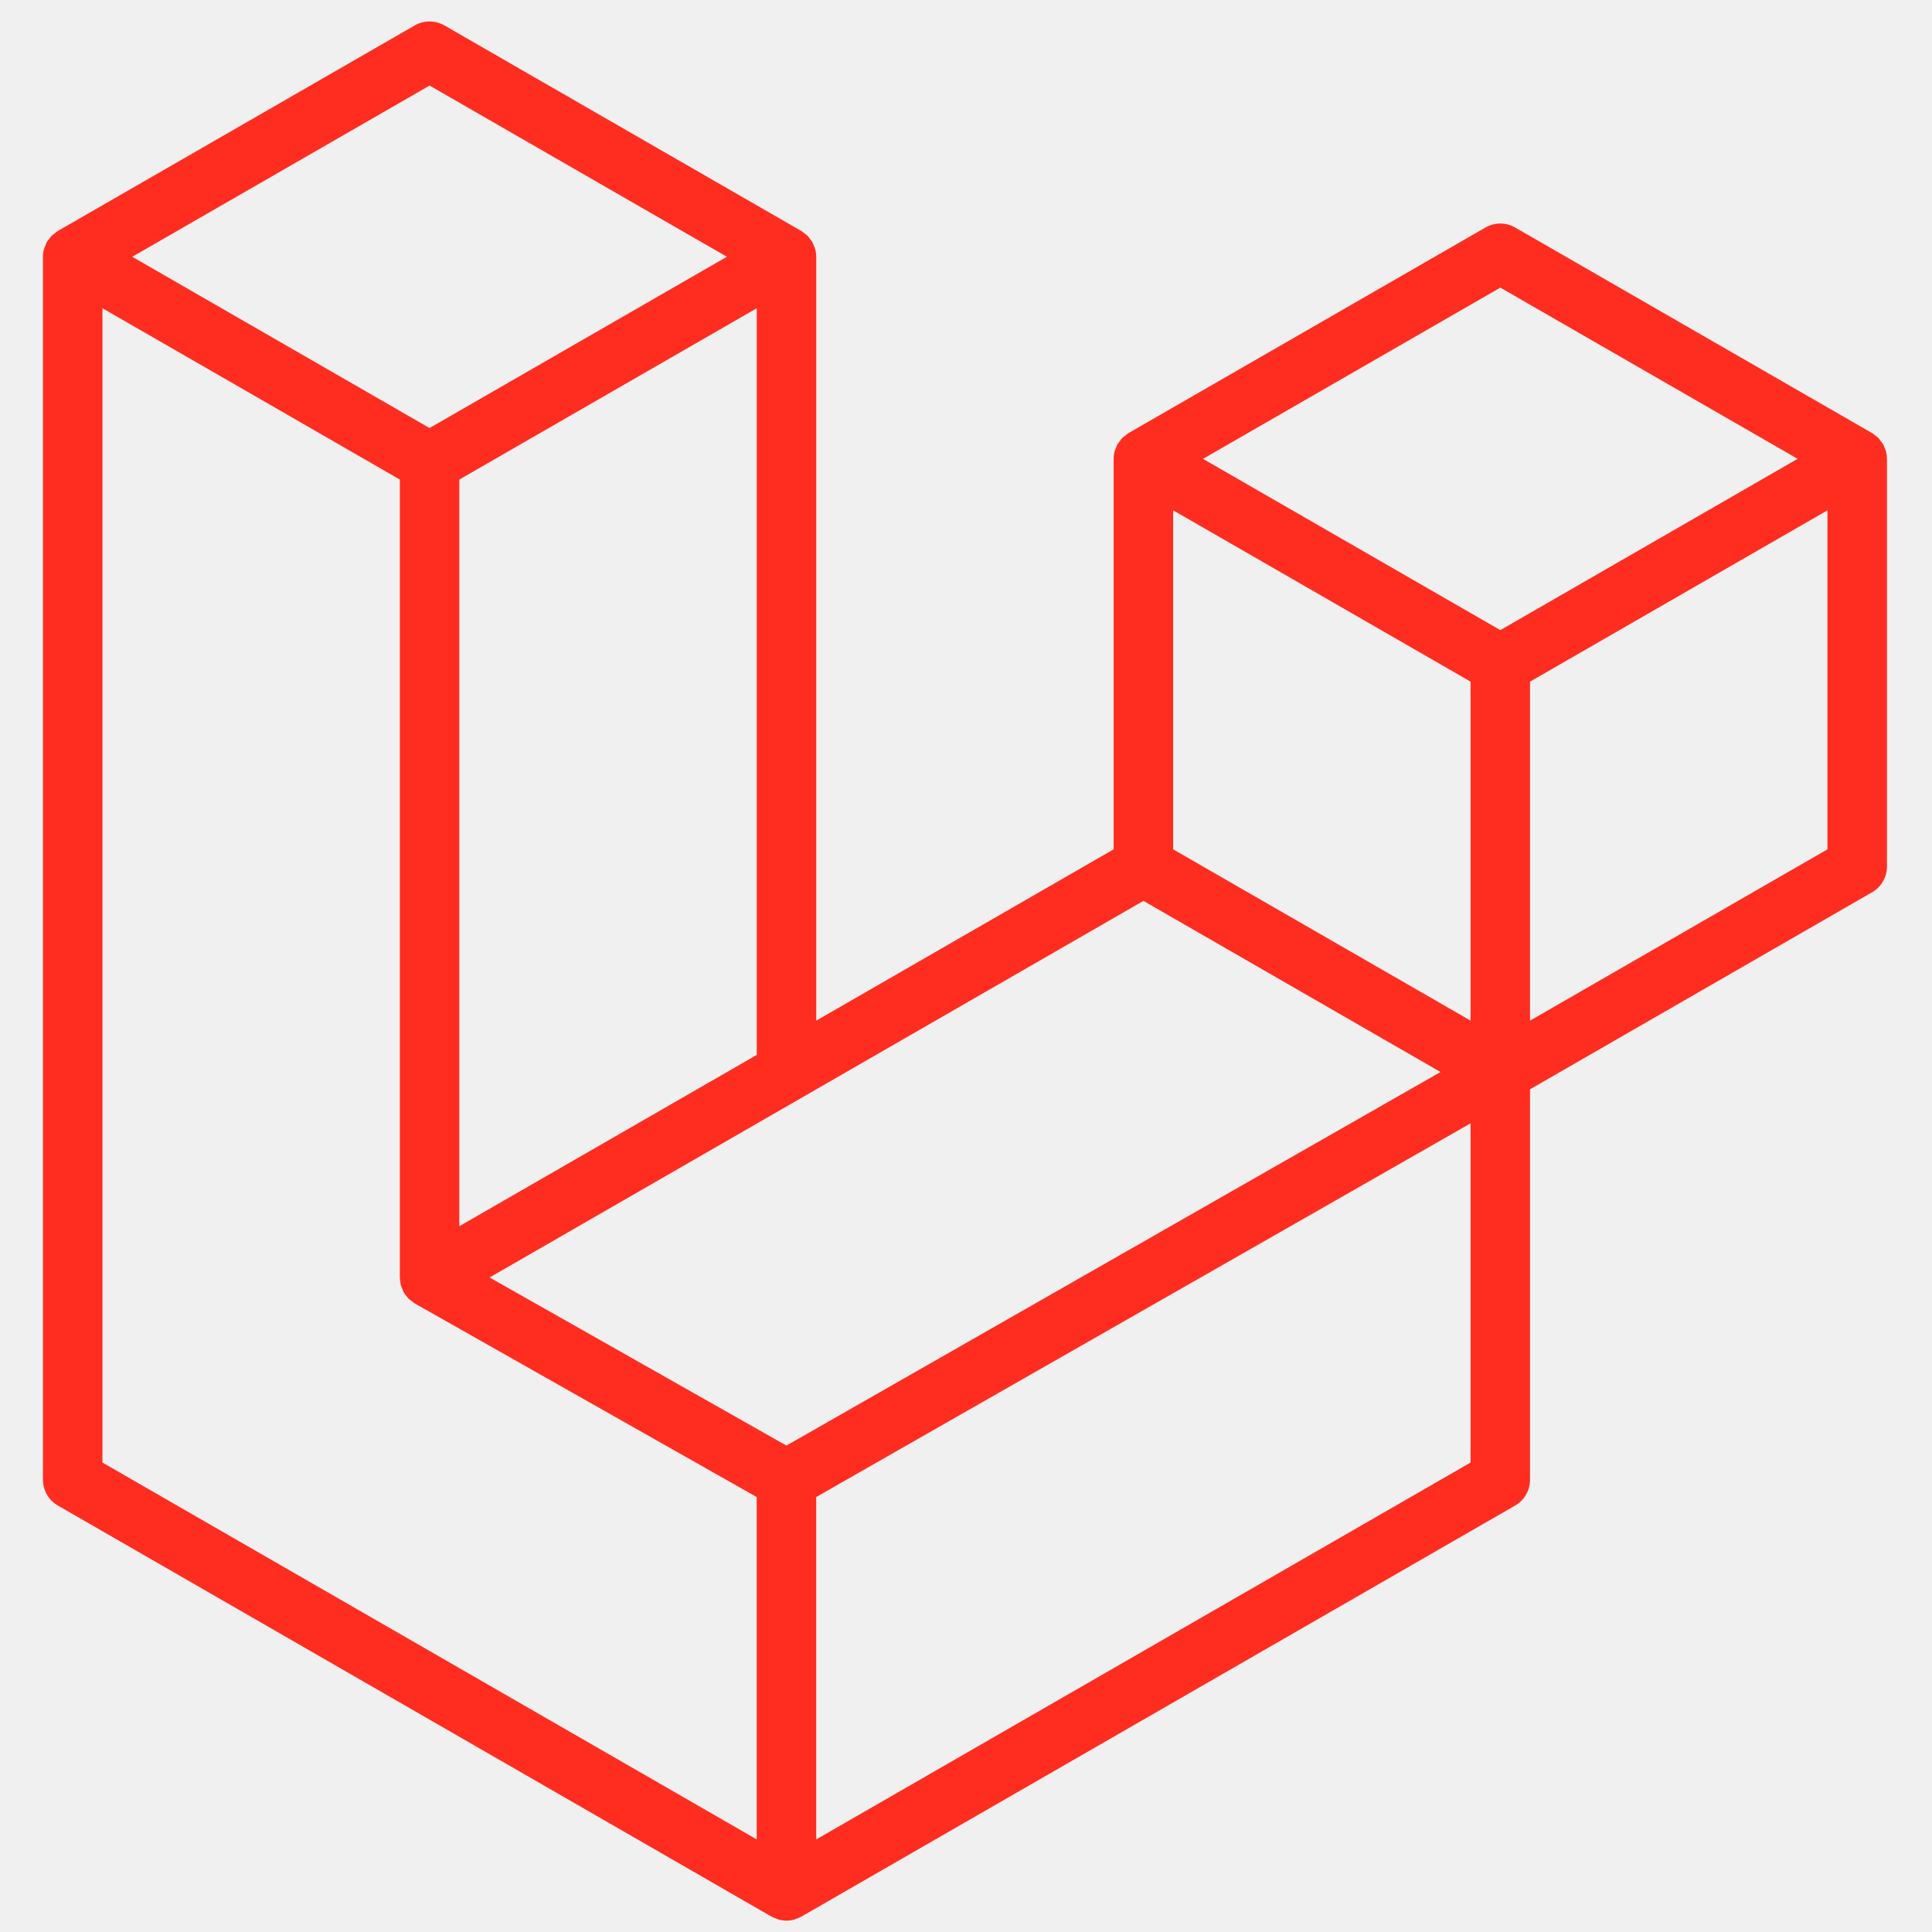
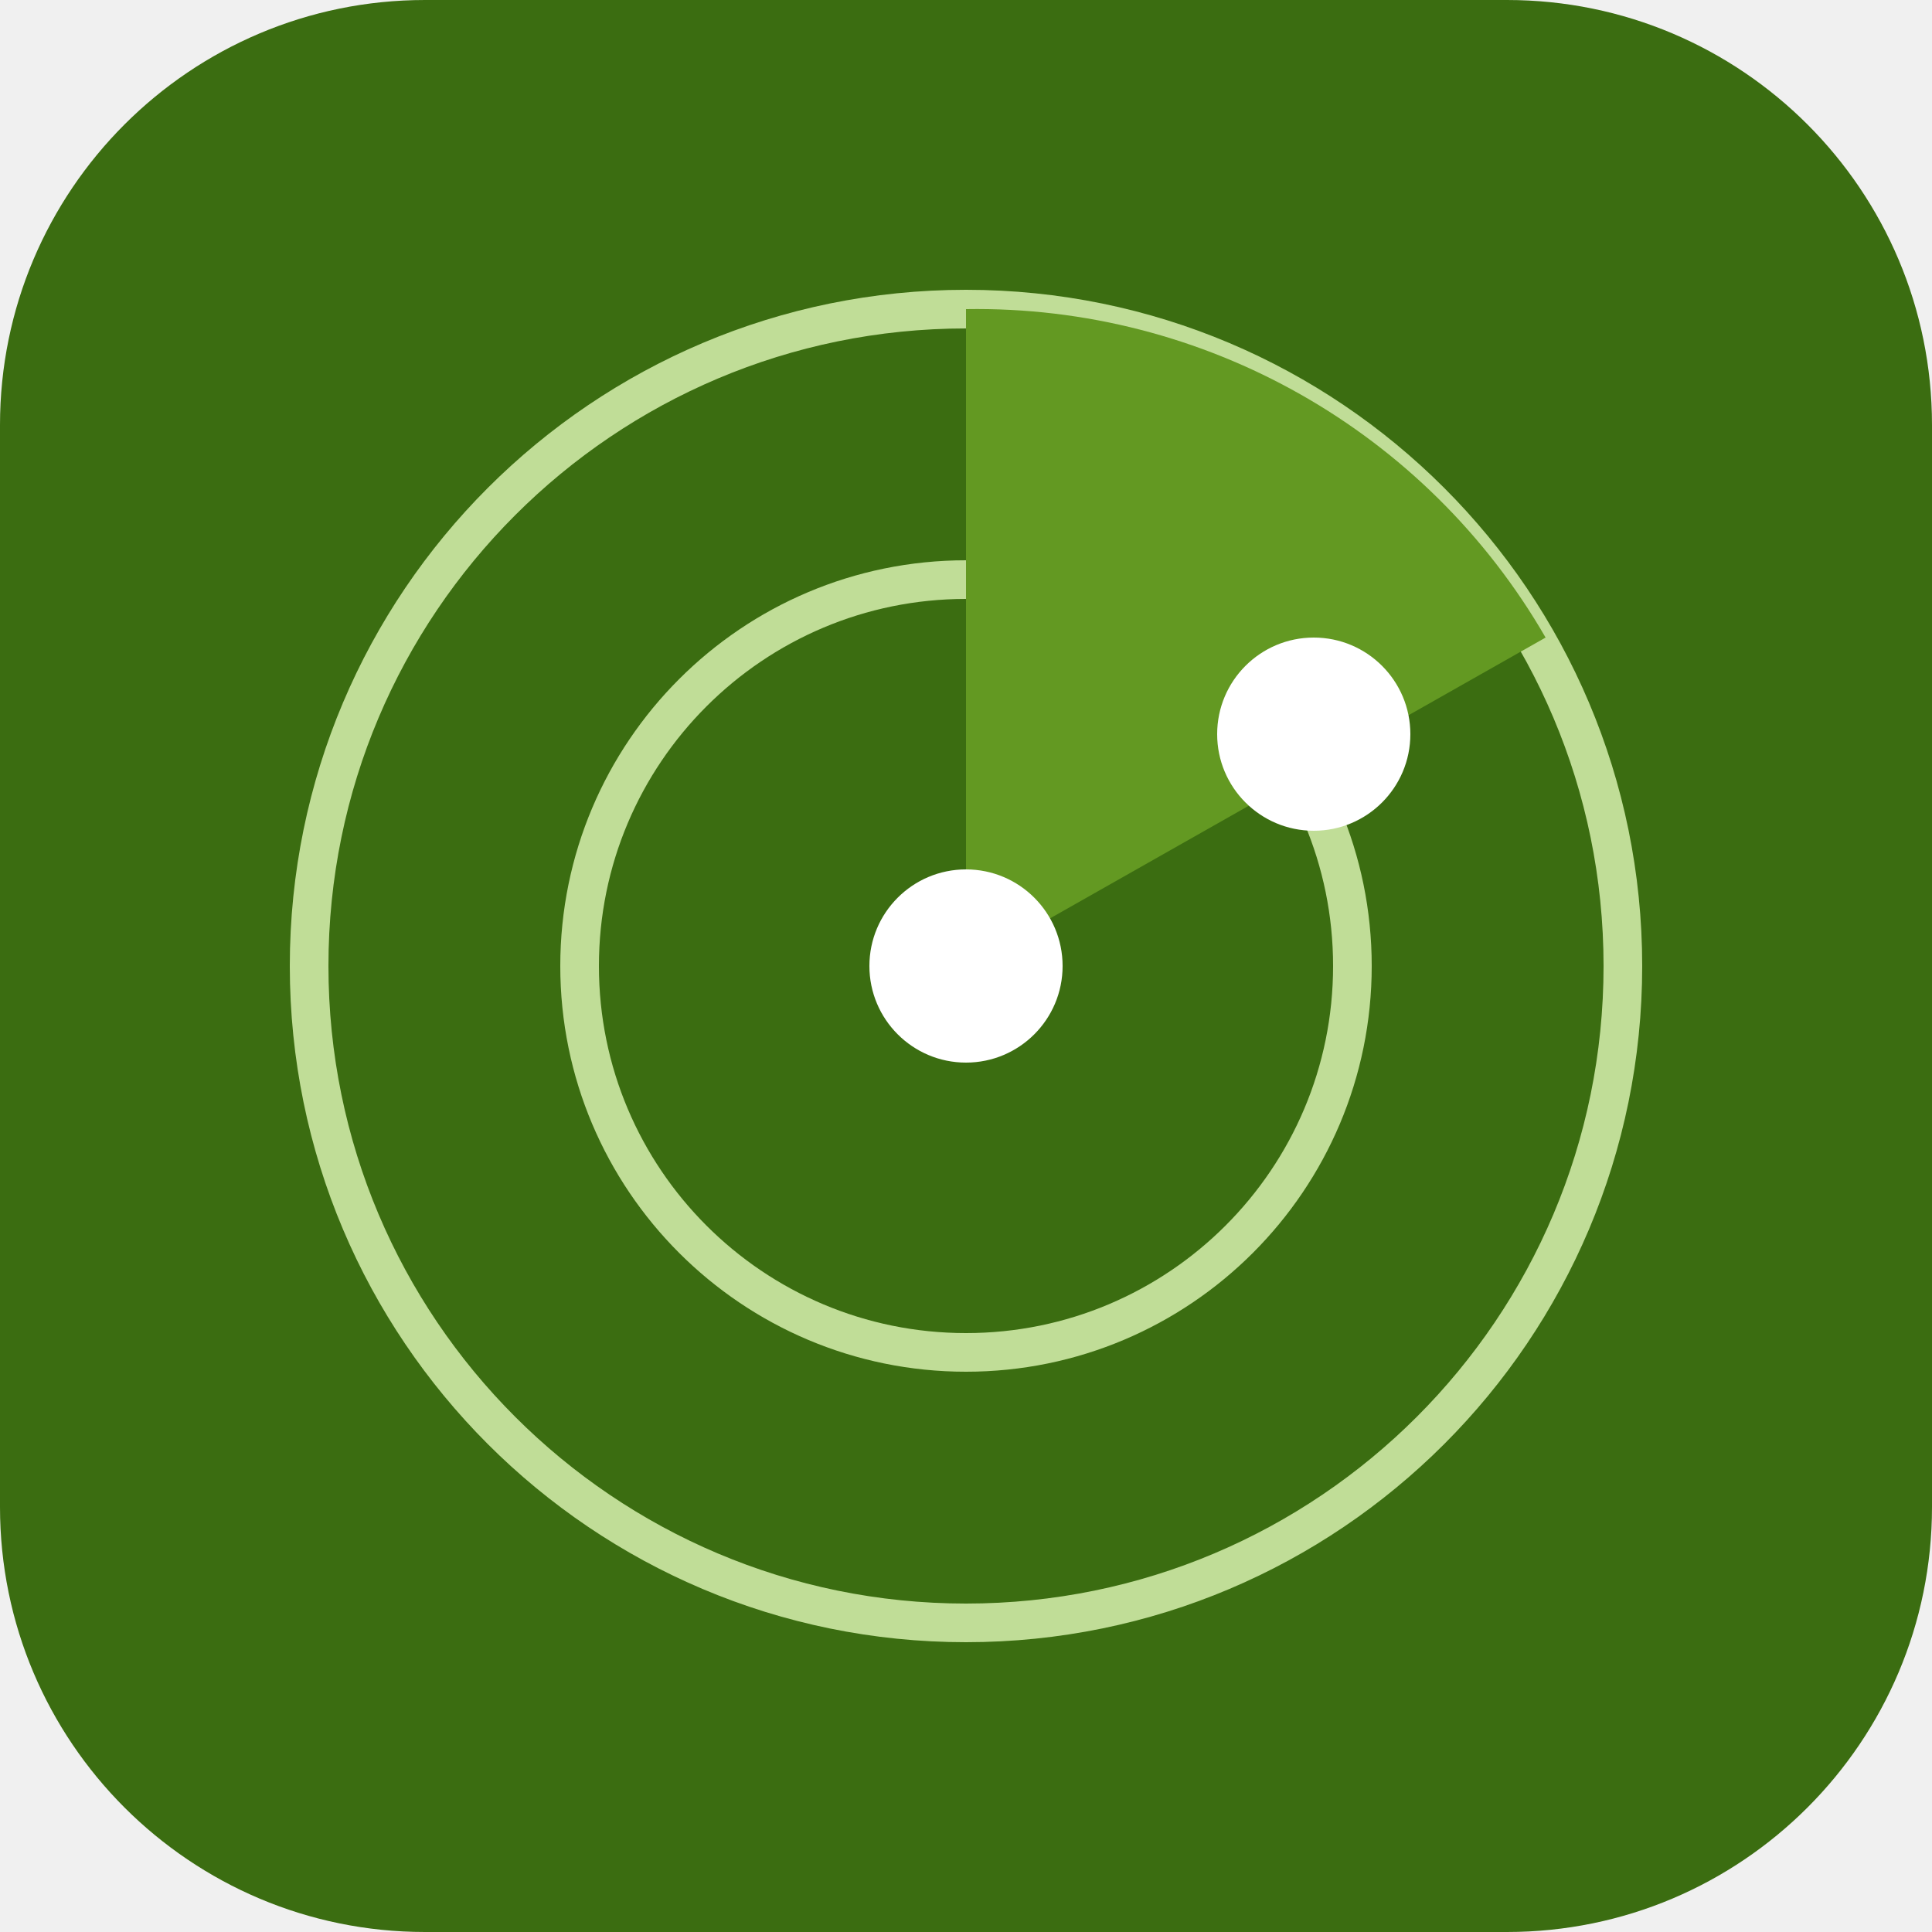
- <svg xmlns="http://www.w3.org/2000/svg" width="166" height="166" viewBox="0 0 166 166" fill="none">
-   <path fill-rule="evenodd" clip-rule="evenodd" d="M162.041 38.759C162.099 38.977 162.129 39.201 162.13 39.426V74.452C162.13 74.902 162.011 75.344 161.786 75.733C161.561 76.122 161.237 76.444 160.847 76.668L131.462 93.594V127.141C131.462 128.054 130.977 128.897 130.186 129.357L68.847 164.683C68.707 164.763 68.554 164.814 68.401 164.868C68.343 164.887 68.289 164.922 68.228 164.938C67.8 165.051 67.349 165.051 66.92 164.938C66.85 164.919 66.786 164.881 66.719 164.855C66.579 164.804 66.432 164.76 66.298 164.683L4.972 129.357C4.583 129.133 4.259 128.81 4.034 128.421C3.808 128.032 3.69 127.591 3.689 127.141L3.689 22.063C3.689 21.834 3.721 21.61 3.779 21.393C3.798 21.32 3.843 21.253 3.868 21.179C3.916 21.045 3.961 20.908 4.031 20.783C4.079 20.7 4.149 20.633 4.206 20.557C4.28 20.454 4.347 20.349 4.433 20.26C4.506 20.186 4.602 20.132 4.685 20.068C4.778 19.992 4.861 19.909 4.966 19.848L35.633 2.185C36.022 1.961 36.462 1.844 36.91 1.844C37.358 1.844 37.798 1.961 38.186 2.185L68.851 19.848H68.857C68.959 19.912 69.045 19.992 69.138 20.065C69.221 20.129 69.313 20.186 69.387 20.257C69.476 20.349 69.54 20.454 69.616 20.557C69.671 20.633 69.744 20.7 69.789 20.783C69.862 20.911 69.904 21.045 69.955 21.179C69.98 21.253 70.025 21.32 70.044 21.396C70.103 21.614 70.133 21.838 70.133 22.063V87.694L95.686 72.974V39.423C95.686 39.2 95.718 38.973 95.775 38.759C95.798 38.683 95.839 38.615 95.865 38.542C95.916 38.408 95.96 38.271 96.031 38.146C96.079 38.063 96.149 37.996 96.203 37.92C96.279 37.818 96.343 37.712 96.433 37.623C96.506 37.549 96.599 37.495 96.681 37.431C96.777 37.355 96.86 37.272 96.962 37.211L127.633 19.548C128.021 19.324 128.461 19.206 128.91 19.206C129.358 19.206 129.798 19.324 130.186 19.548L160.85 37.211C160.959 37.275 161.042 37.355 161.137 37.428C161.217 37.492 161.31 37.549 161.383 37.62C161.473 37.712 161.536 37.818 161.613 37.92C161.67 37.996 161.741 38.063 161.785 38.146C161.859 38.271 161.9 38.408 161.951 38.542C161.98 38.615 162.021 38.683 162.041 38.759ZM157.018 72.974V43.848L146.287 50.028L131.462 58.568V87.694L157.021 72.974H157.018ZM126.354 125.663V96.518L111.771 104.85L70.13 128.626V158.046L126.354 125.663ZM8.801 26.485V125.663L65.018 158.043V128.629L35.649 112L35.64 111.994L35.627 111.988C35.528 111.93 35.445 111.847 35.353 111.777C35.273 111.713 35.18 111.662 35.11 111.592L35.104 111.582C35.021 111.502 34.963 111.403 34.893 111.314C34.829 111.228 34.753 111.154 34.702 111.065L34.699 111.055C34.641 110.96 34.606 110.845 34.565 110.736C34.523 110.64 34.469 110.551 34.443 110.449C34.411 110.328 34.405 110.197 34.392 110.072C34.379 109.976 34.354 109.881 34.354 109.785V109.778V41.205L19.532 32.662L8.801 26.485ZM36.913 7.35L11.364 22.063L36.907 36.777L62.453 22.06L36.907 7.35H36.913ZM50.2 99.174L65.022 90.637V26.485L54.291 32.665L39.466 41.205V105.357L50.2 99.174ZM128.91 24.713L103.363 39.426L128.91 54.14L154.453 39.423L128.91 24.713ZM126.354 58.568L111.529 50.028L100.798 43.848V72.974L115.619 81.511L126.354 87.694V58.568ZM67.571 124.205L105.042 102.803L123.772 92.109L98.245 77.405L68.854 94.334L42.066 109.762L67.571 124.205Z" fill="#FF2D20" />
+ <svg xmlns="http://www.w3.org/2000/svg" width="512" height="512" viewBox="0 0 100 100" role="img">
+   <rect x="0" y="0" width="100" height="100" rx="22" fill="#3B6D11" />
+   <circle cx="50" cy="50" r="34" fill="none" stroke="#C0DD97" stroke-width="2" />
+   <circle cx="50" cy="50" r="20" fill="none" stroke="#C0DD97" stroke-width="2" />
+   <path d="M50 50 L50 16 A34 34 0 0 1 80 33 Z" fill="#639922" />
+   <circle cx="68" cy="38" r="5" fill="#FFFFFF" />
+   <circle cx="50" cy="50" r="5" fill="#FFFFFF" />
</svg>
